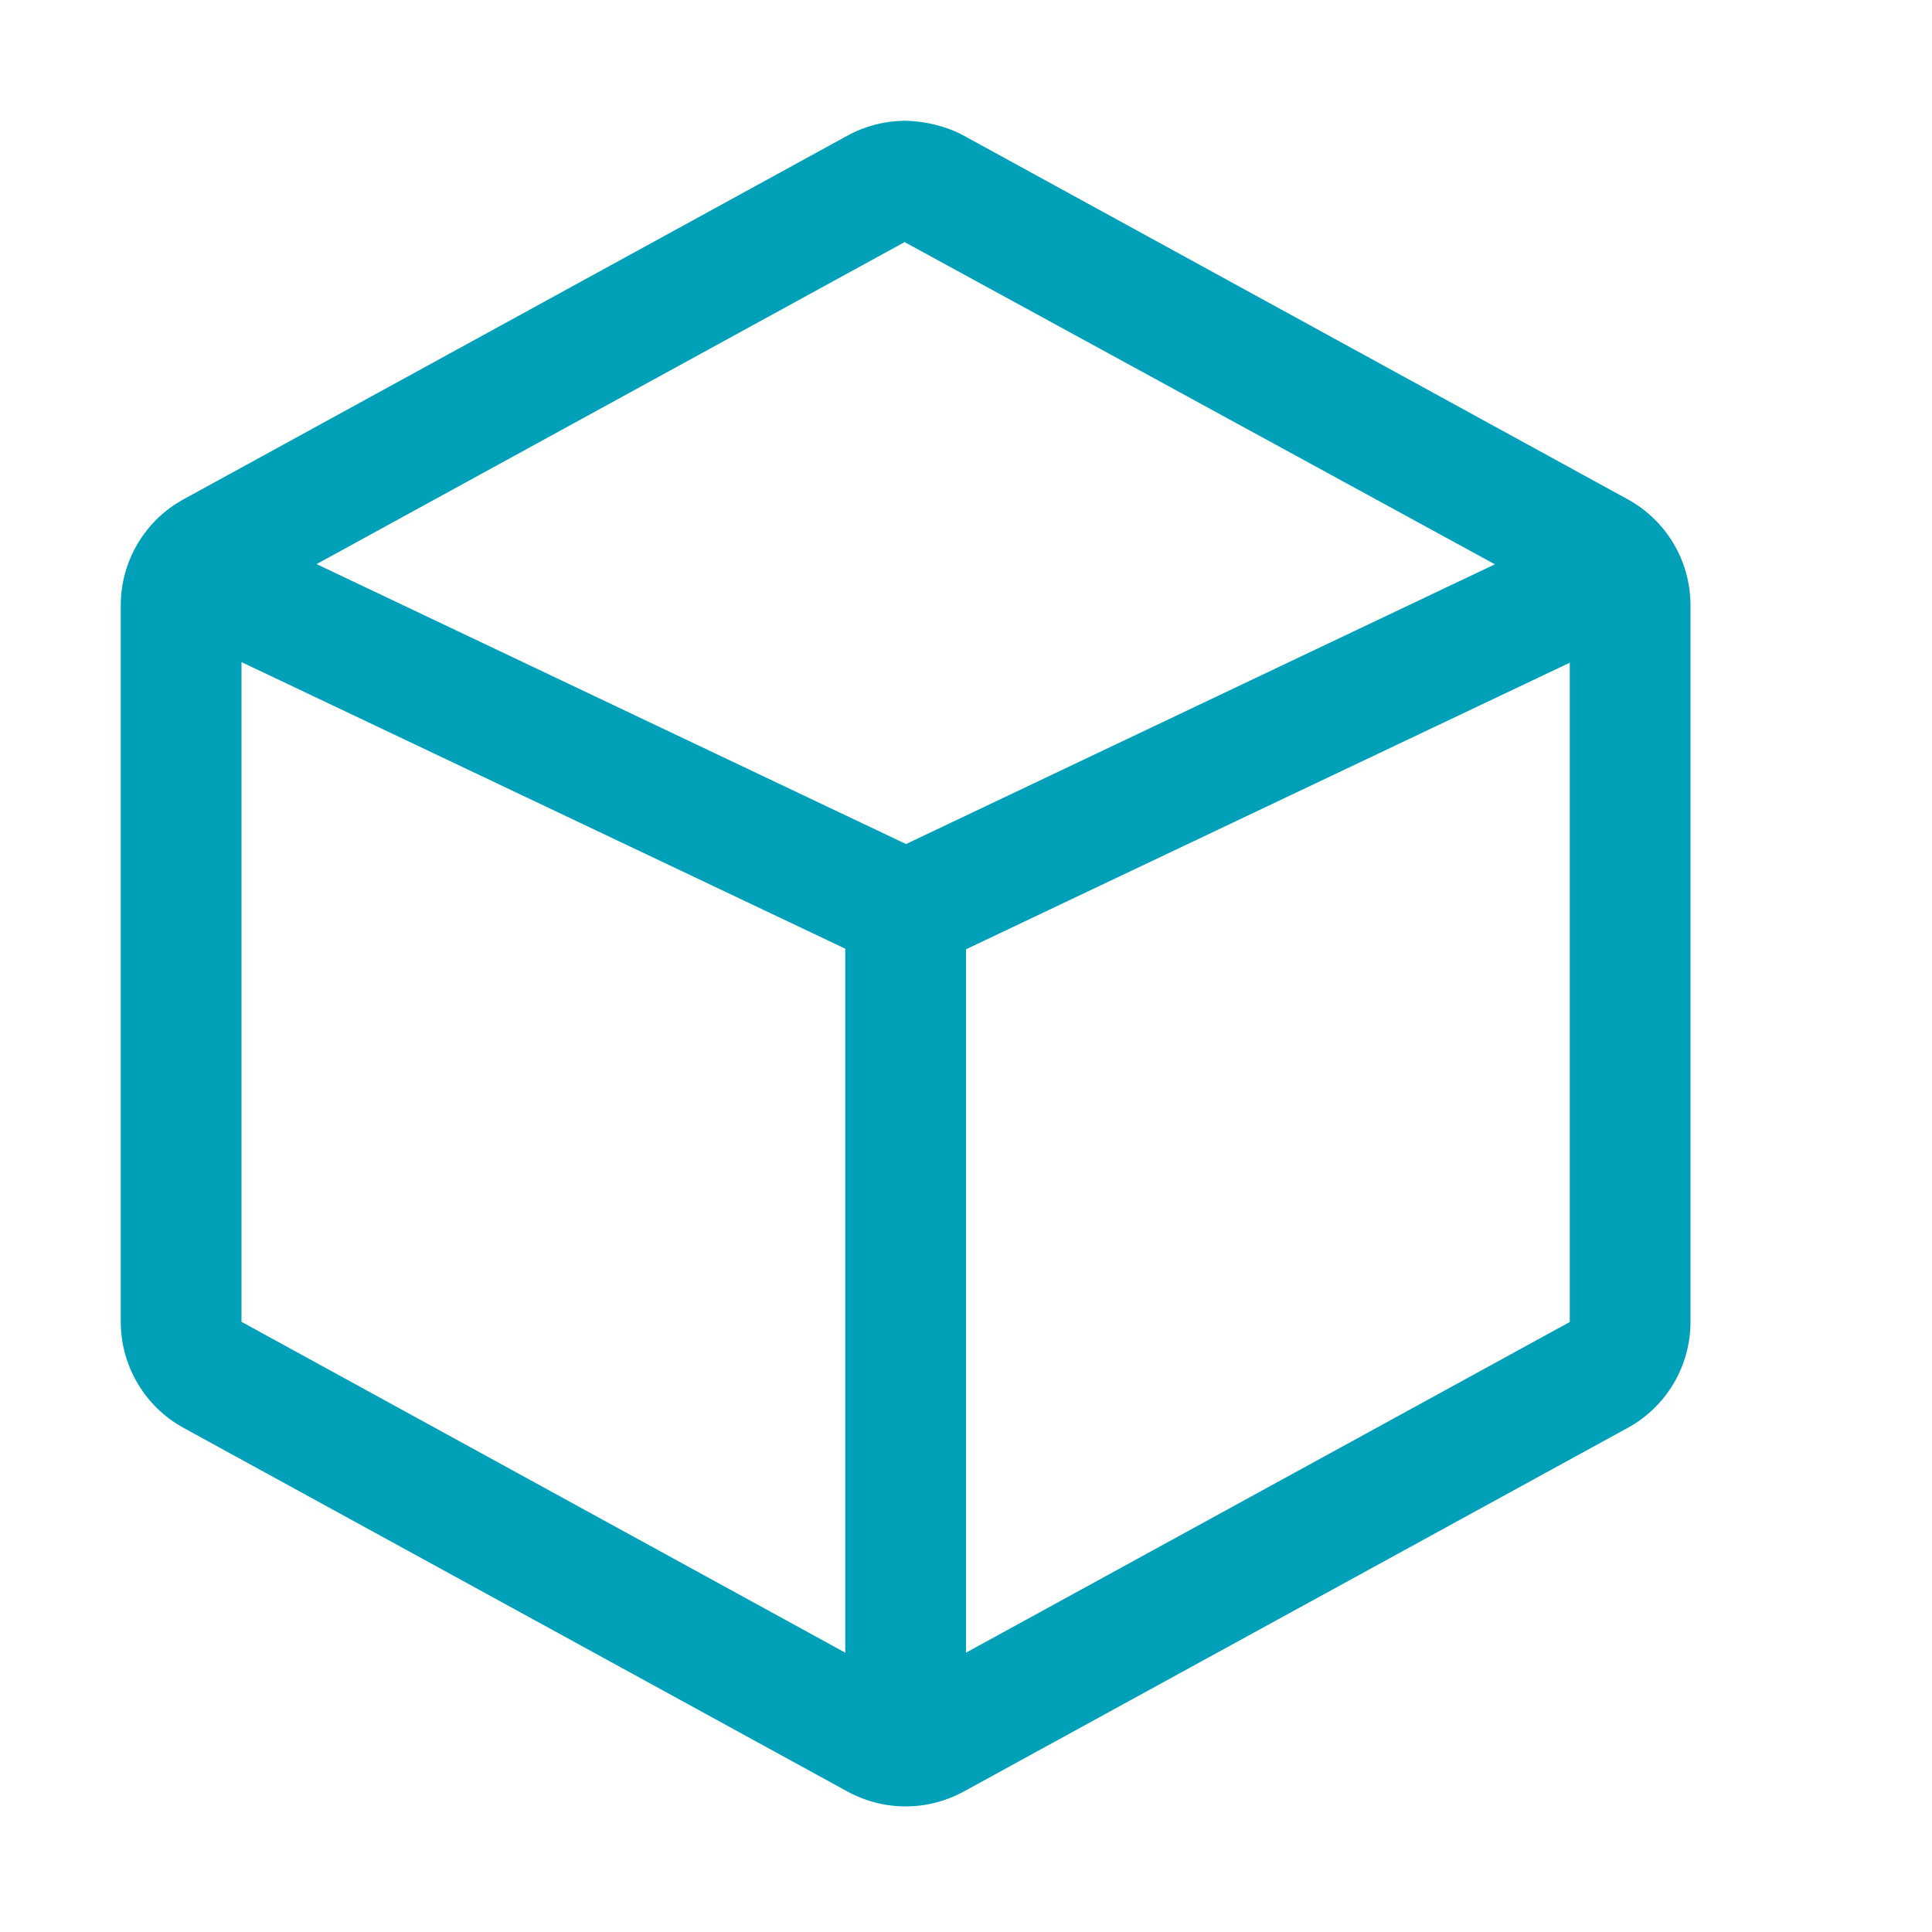
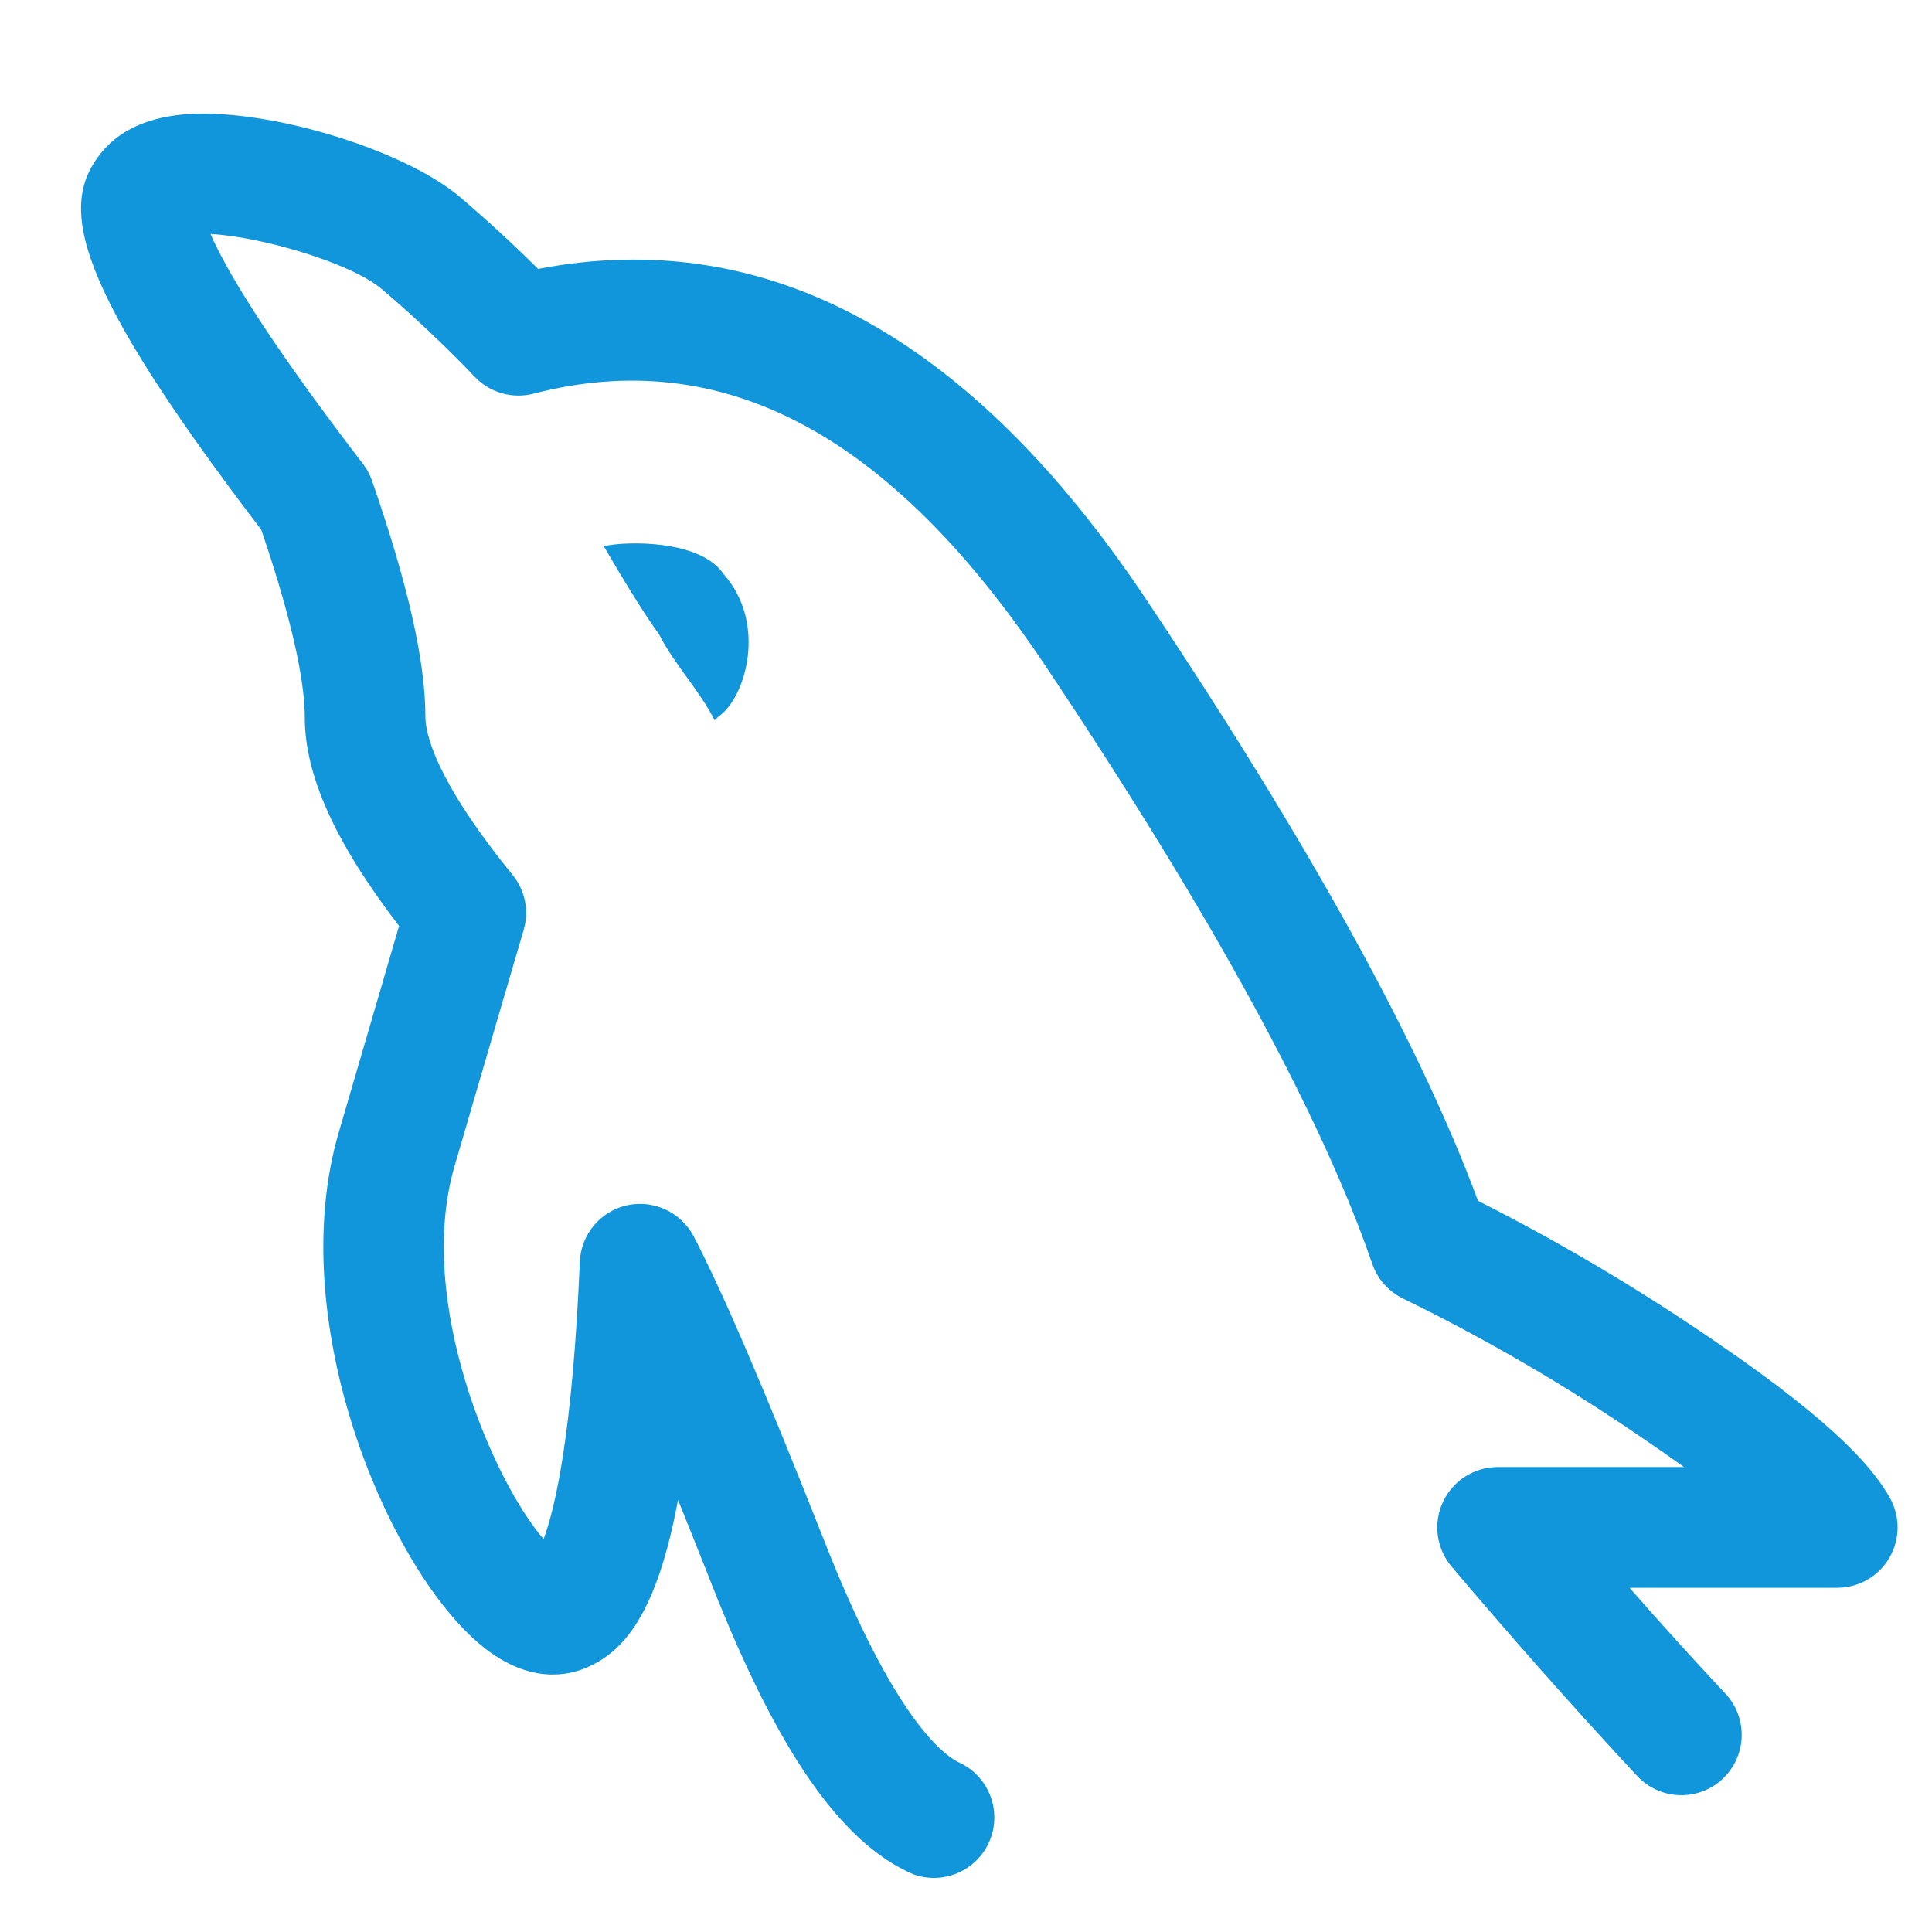
- <svg xmlns="http://www.w3.org/2000/svg" t="1700703719707" class="icon" viewBox="0 0 1024 1024" version="1.1" p-id="3200" width="16" height="16">
-   <path d="M862.72 264.64L510.827 71.893c-9.28-5.013-20.48-7.68-30.827-7.893h-1.067c-10.24 0.213-20.48 2.773-29.76 7.893L97.28 264.64C76.8 275.84 64 297.387 64 320.853v379.733c0 23.36 12.8 45.013 33.28 56.213l351.893 192.747c9.6 5.227 20.16 7.893 30.827 7.893s21.227-2.667 30.827-7.893l351.893-192.747C883.2 745.6 896 724.053 896 700.587v-379.733c0-23.467-12.8-45.013-33.28-56.213zM448 875.947L128 700.587V350.933l320 151.893v373.12z m32.213-428.587L167.787 298.987l311.68-170.667 312.853 170.773-312.107 148.267zM832 700.693L512 875.947V503.147l320-151.893v349.44z" p-id="3201" fill="#00a1b8" />
+ <svg xmlns="http://www.w3.org/2000/svg" t="1700668442052" class="icon" viewBox="0 0 1024 1024" version="1.1" p-id="8854" data-spm-anchor-id="a313x.search_index.0.i7.4ea93a81BpZlNO" width="16" height="16">
+   <path d="M1001.632 793.792c-7.84-13.856-26.016-37.536-93.12-83.2a1096.224 1096.224 0 0 0-125.152-74.144c-30.592-82.784-89.824-190.112-176.256-319.36-93.056-139.168-201.12-197.792-321.888-174.56a756.608 756.608 0 0 0-40.928-37.696C213.824 78.688 139.2 56.48 96.32 60.736c-19.424 1.952-34.016 9.056-43.36 21.088-21.664 27.904-14.432 68.064 85.504 198.912 19.008 55.616 23.072 84.672 23.072 99.296 0 30.912 15.968 66.368 49.984 110.752l-32 109.504c-28.544 97.792 23.328 224.288 71.616 268.384 25.76 23.552 47.456 20.032 58.176 15.84 21.504-8.448 38.848-29.472 50.048-89.504a4390.107 4390.107 0 0 1 18.208 45.6c34.56 87.744 68.352 136.288 106.336 152.736a32.032 32.032 0 0 0 25.44-58.688c-9.408-4.096-35.328-23.712-72.288-117.504-31.168-79.136-53.856-132.064-69.376-161.856a32.224 32.224 0 0 0-35.328-16.48 32.032 32.032 0 0 0-25.024 29.92c-3.872 91.04-13.056 130.4-19.2 147.008C261.632 785.28 220 689.76 240.896 618.208c20.768-71.232 32.992-112.928 36.64-125.248a31.936 31.936 0 0 0-5.888-29.28c-41.664-51.168-46.176-75.584-46.176-83.712 0-29.472-9.248-70.4-28.288-125.152a31.104 31.104 0 0 0-4.768-8.896c-53.824-70.112-73.6-105.216-80.832-121.888 25.632 1.216 74.336 15.04 91.008 29.376a660.8 660.8 0 0 1 49.024 46.304 31.902 31.902 0 0 0 31.232 8.928c100.192-25.92 188.928 21.152 271.072 144 87.808 131.328 146.144 238.048 173.408 317.216a32 32 0 0 0 16.384 18.432 1004.544 1004.544 0 0 1 128.8 75.264 944.85 944.85 0 0 1 20.064 14.016h-98.848a32.032 32.032 0 0 0-24.352 52.736 3098.752 3098.752 0 0 0 97.856 110.464 32 32 0 1 0 46.56-43.872 2237.6 2237.6 0 0 1-50.08-55.328h110.08a32.032 32.032 0 0 0 27.84-47.776zM320 289.472c12.672 21.76 22.464 37.344 29.344 46.784 8.288 16.256 21.184 29.248 29.44 45.536l2.016-1.984c14.528-9.952 25.92-49.504 2.752-75.488-12.032-18.176-51.04-17.664-63.552-14.848z" fill="#1296db" p-id="8855" data-spm-anchor-id="a313x.search_index.0.i3.4ea93a81BpZlNO" class="" />
</svg>
